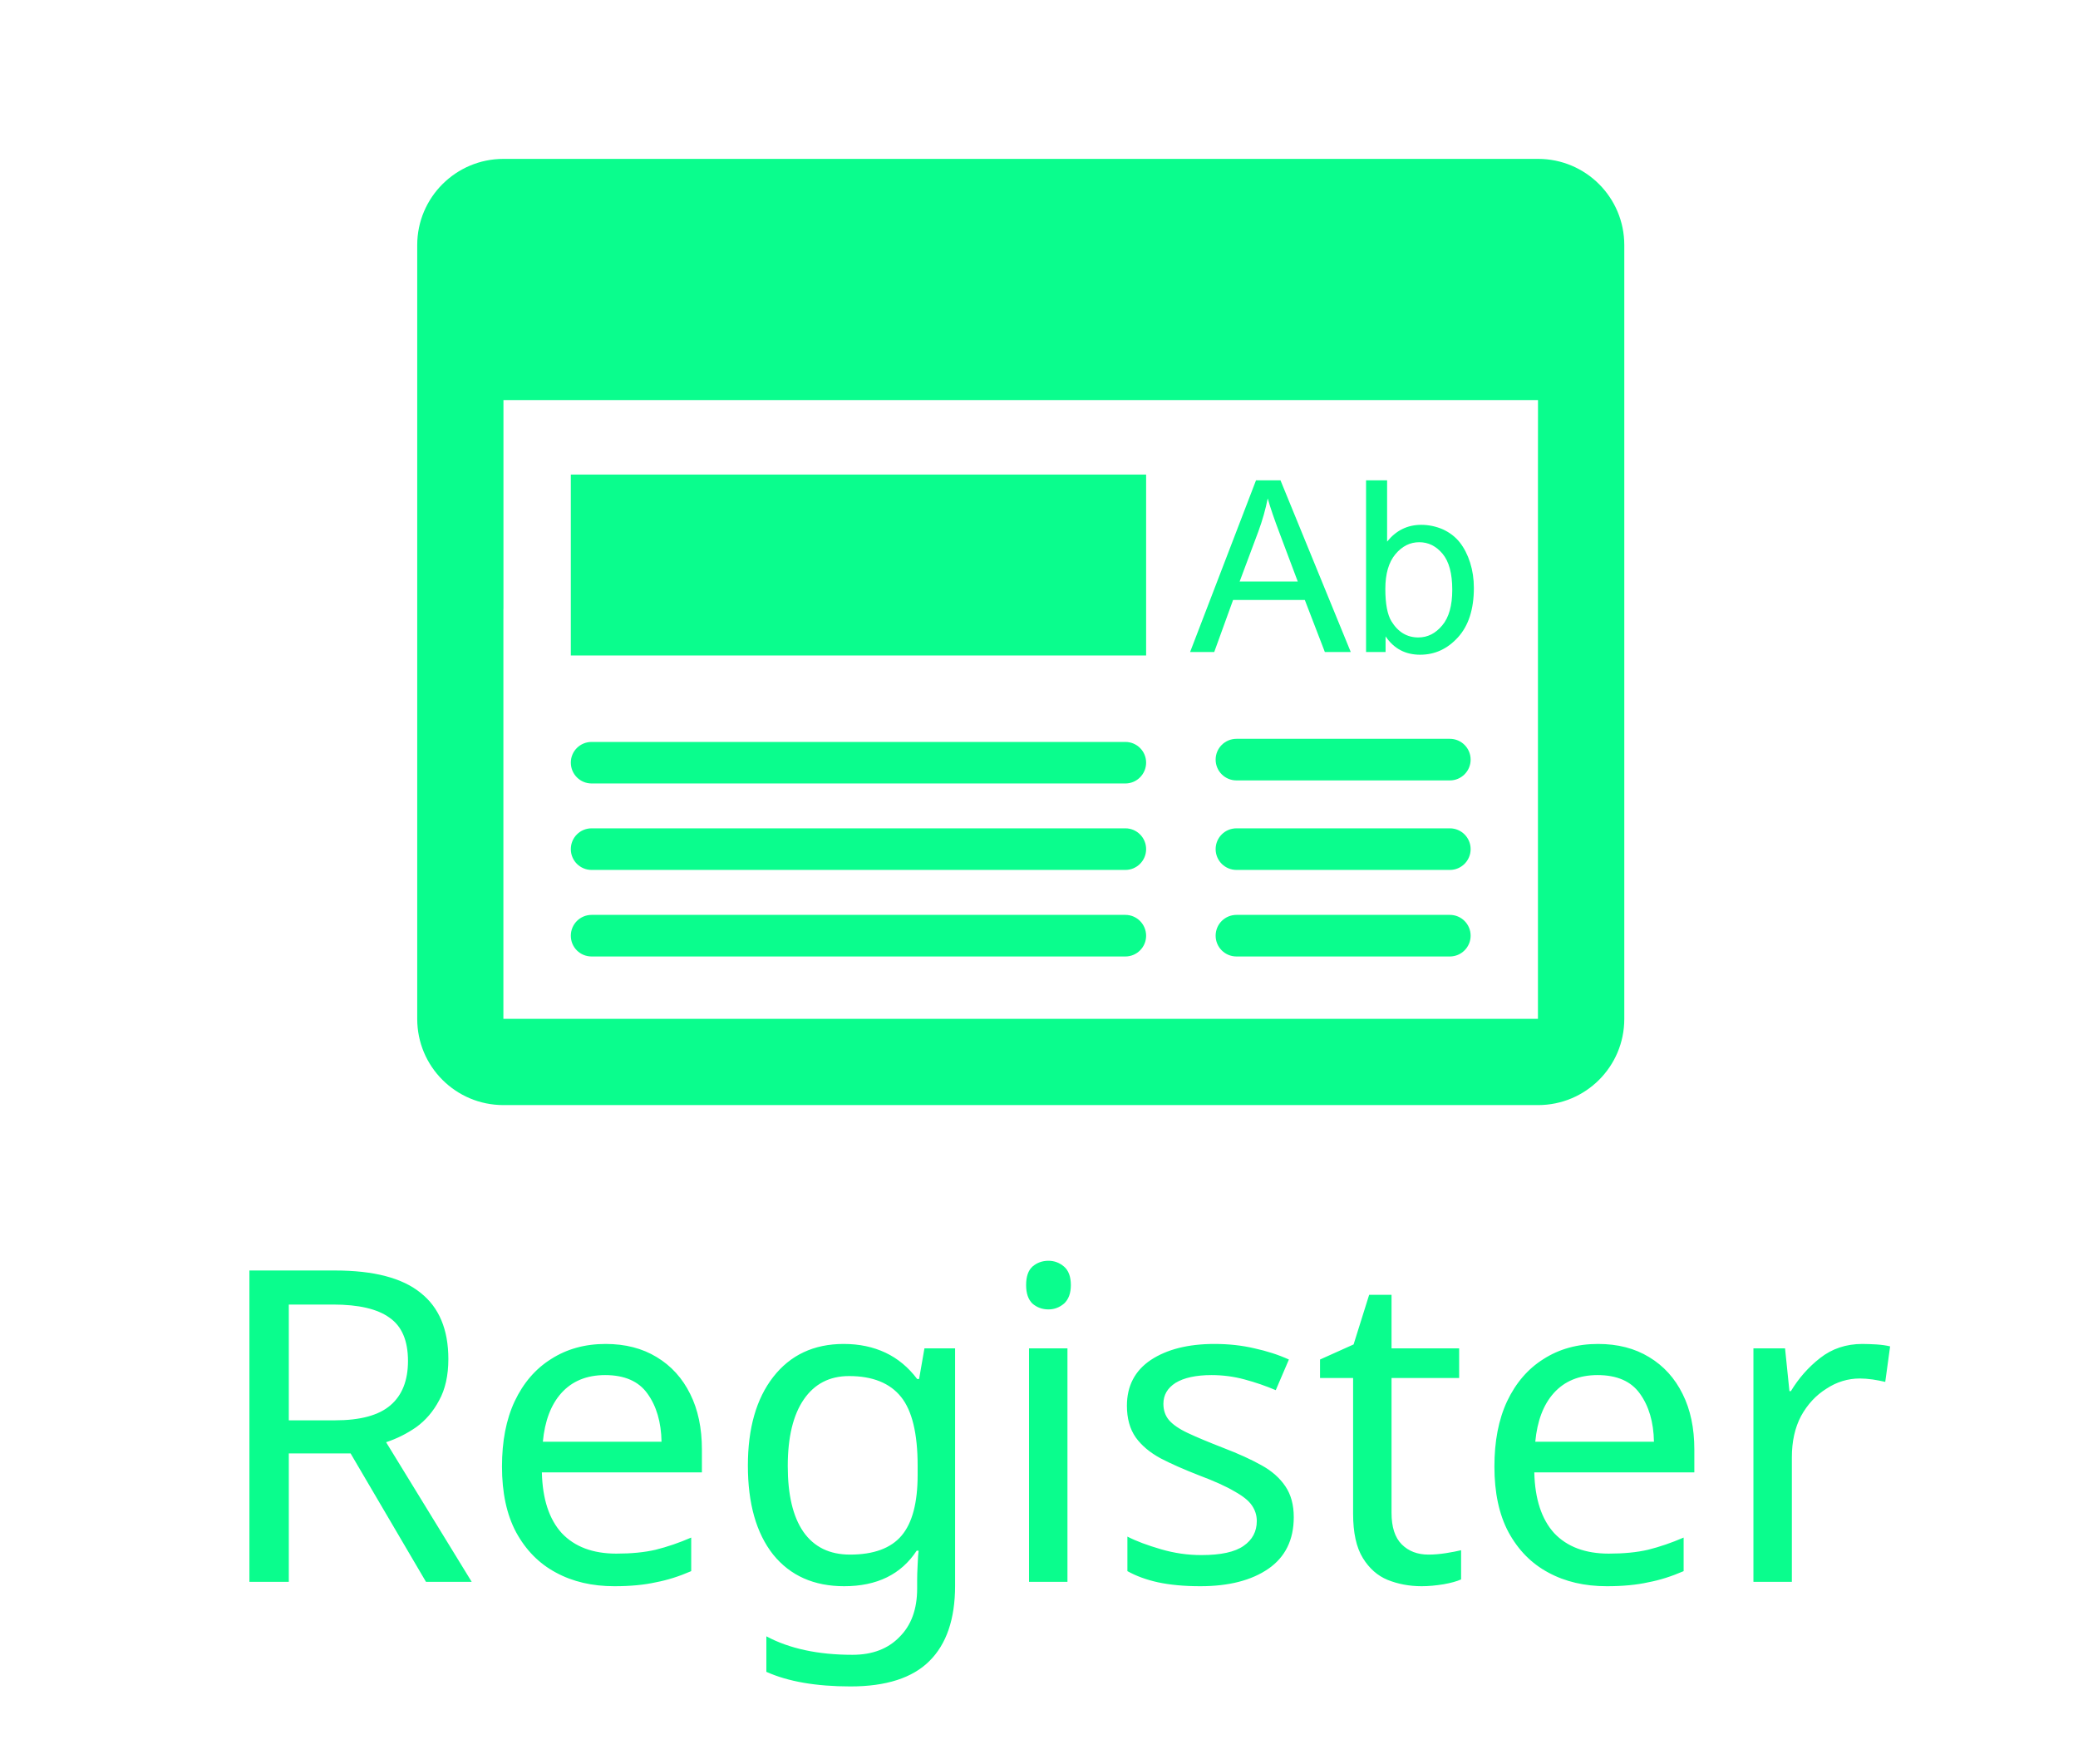
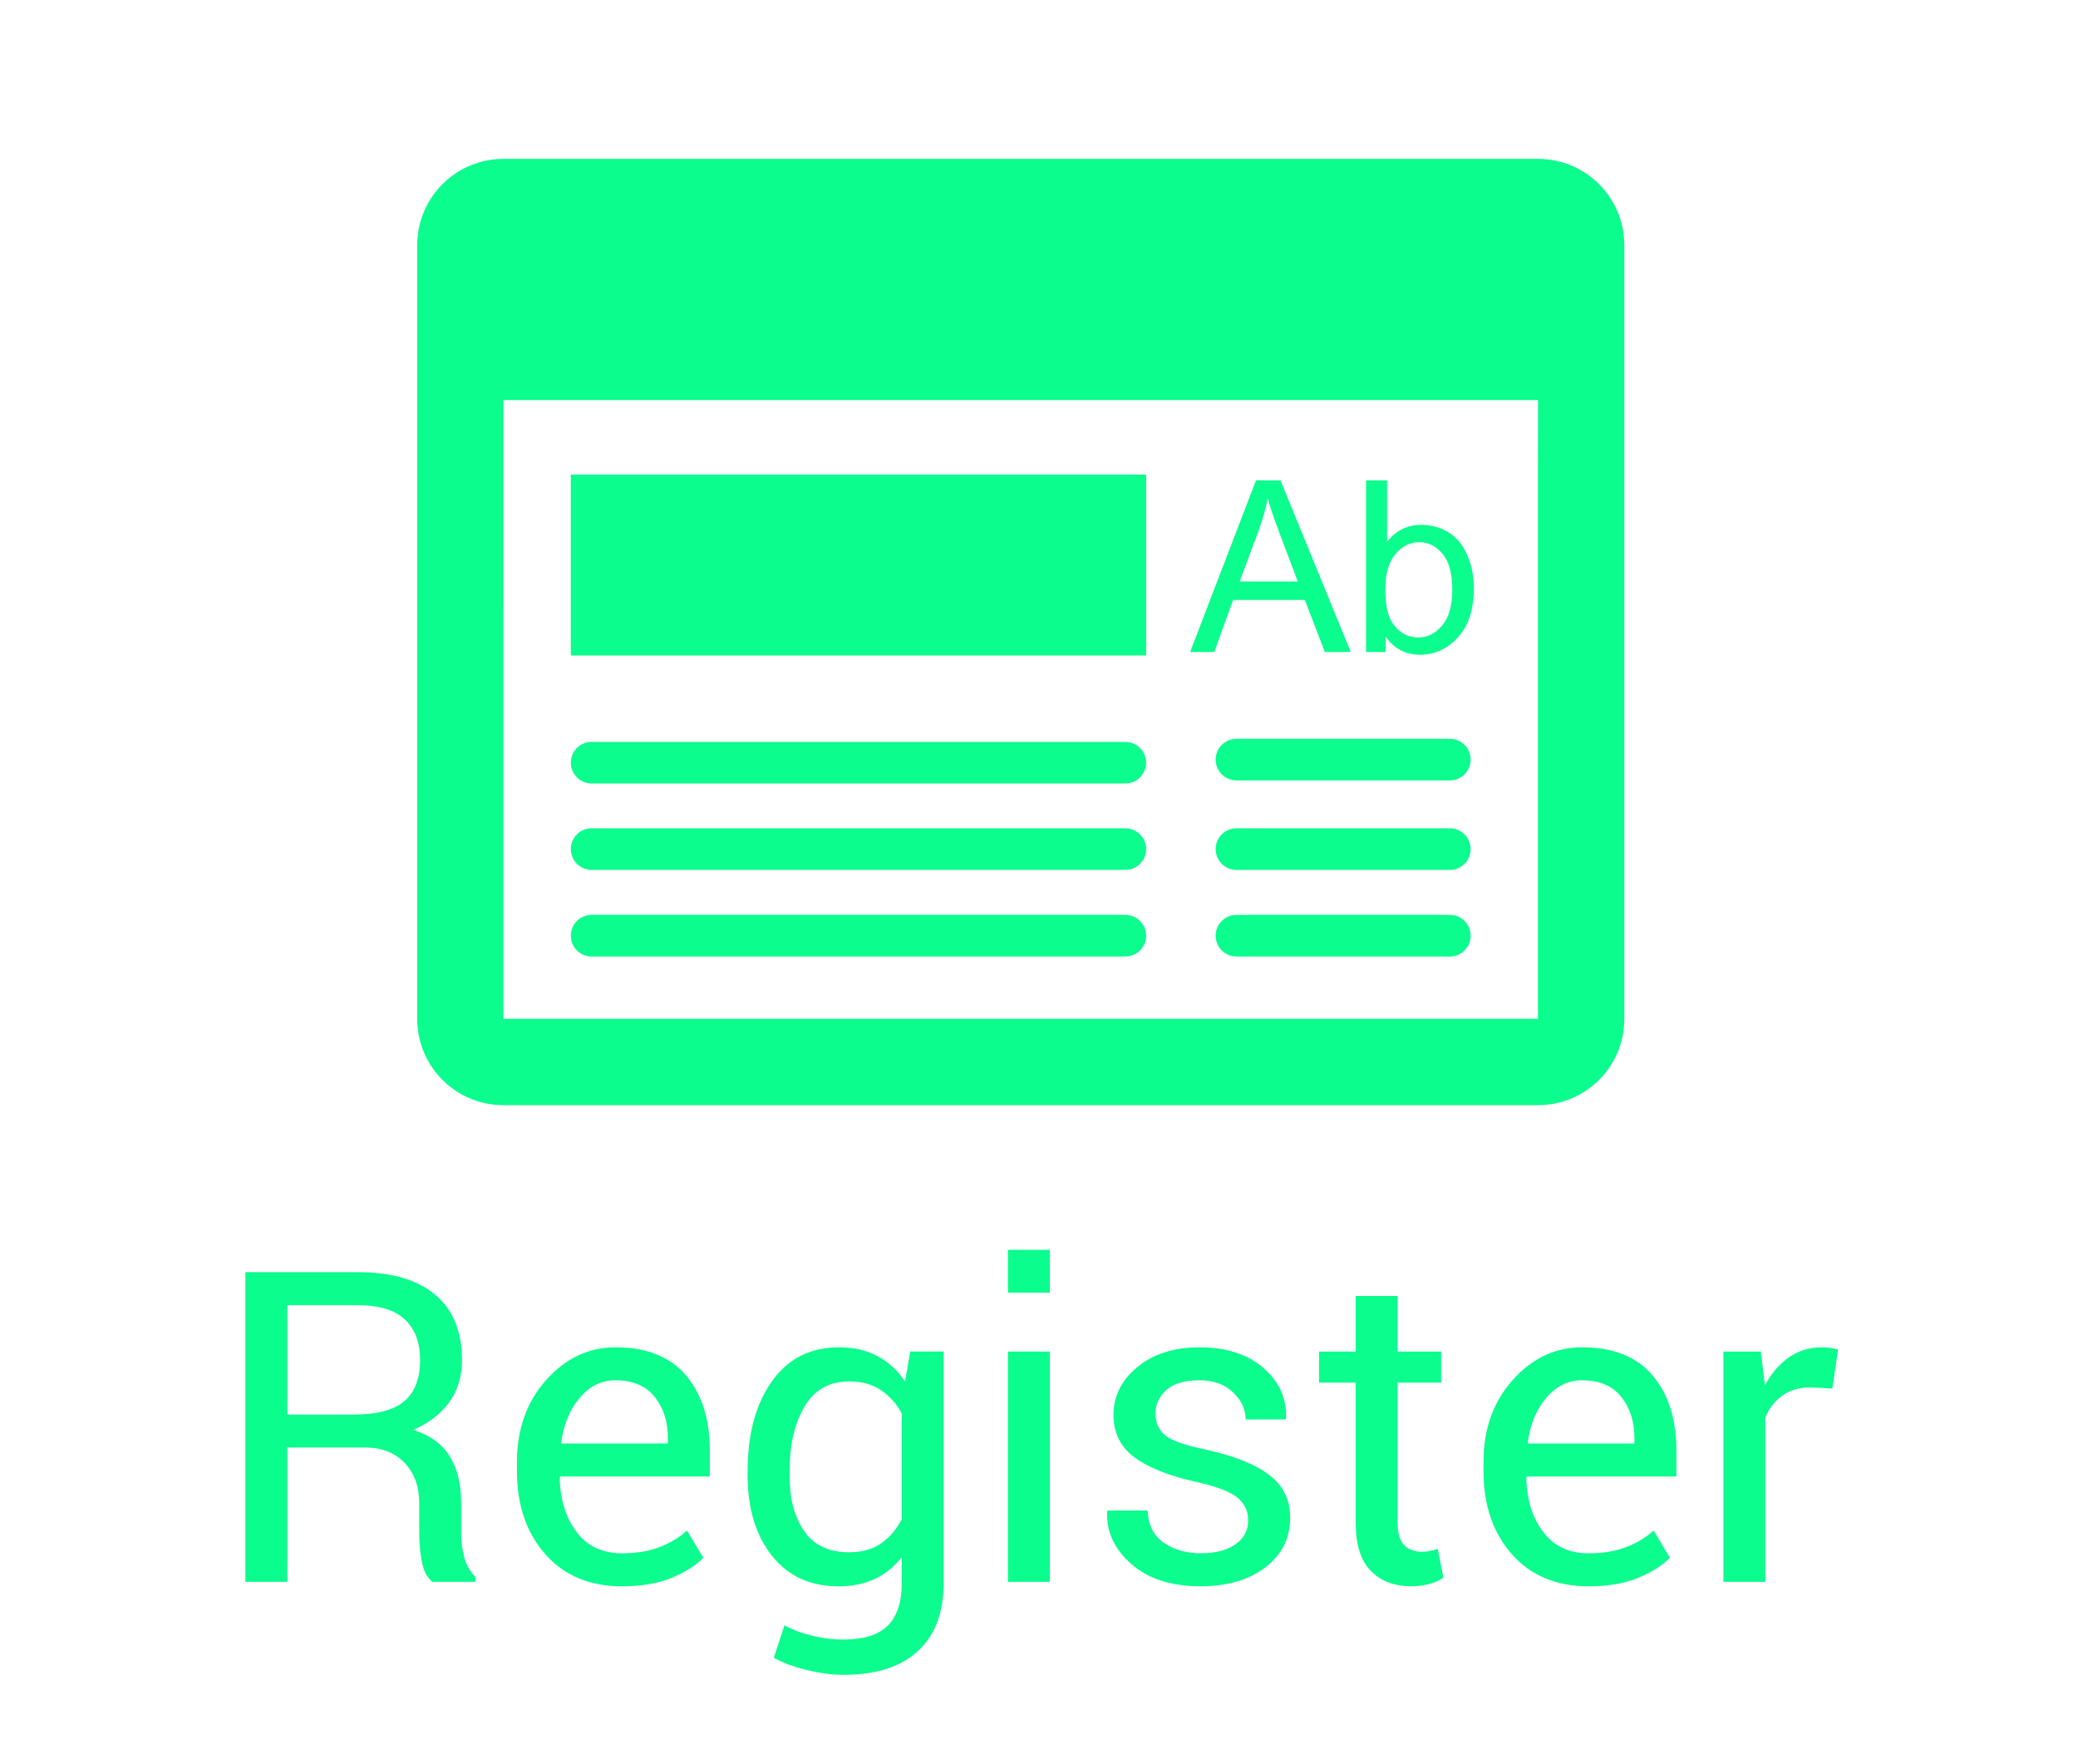
- <svg xmlns="http://www.w3.org/2000/svg" version="1.1" id="Layer_1" x="0px" y="0px" width="66.75px" height="56.635px" viewBox="74 0 66.75 56.635" enable-background="new 74 0 66.75 56.635" xml:space="preserve">
-   <g id="Layer_1_2_">
+ <svg xmlns="http://www.w3.org/2000/svg" version="1.1" id="Layer_1" x="0px" y="0px" width="66.75px" height="56.635px" viewBox="70 0 66.75 56.635" enable-background="new 70 0 66.75 56.635" xml:space="preserve">
+   <g id="Layer_1_3_">
    <g>
      <g>
-         <path fill="#0AFD8D" d="M123.405,5.103H90.173c-1.526,0-2.771,1.237-2.771,2.769v7.073v4.615v13.166     c0,1.53,1.238,2.768,2.77,2.768h33.234c1.527,0,2.77-1.233,2.77-2.768V19.56v-4.616V7.869     C126.174,6.34,124.936,5.103,123.405,5.103z M123.402,12.699v20.025H90.17V19.56h0.002v-6.711h33.232v2.094L123.402,12.699z" />
-         <path fill="#0AFD8D" d="M93.004,27.941h17.146c0.367,0,0.666-0.299,0.666-0.668s-0.299-0.668-0.666-0.668H93.004     c-0.371,0-0.668,0.299-0.668,0.668S92.633,27.941,93.004,27.941z" />
-         <path fill="#0AFD8D" d="M93.004,30.721h17.146c0.367,0,0.666-0.299,0.666-0.666c0-0.37-0.299-0.67-0.666-0.67H93.004     c-0.371,0-0.668,0.3-0.668,0.67C92.336,30.424,92.633,30.721,93.004,30.721z" />
-         <rect x="92.336" y="15.242" fill="#0AFD8D" width="18.48" height="5.811" />
-         <path fill="#0AFD8D" d="M93.004,25.164h17.146c0.367,0,0.666-0.301,0.666-0.67c0-0.367-0.299-0.664-0.666-0.664H93.004     c-0.371,0-0.668,0.297-0.668,0.664C92.336,24.863,92.633,25.164,93.004,25.164z" />
-         <path fill="#0AFD8D" d="M113.719,30.721h6.855c0.367,0,0.666-0.301,0.666-0.668c0-0.37-0.299-0.668-0.666-0.668h-6.855     c-0.371,0-0.67,0.298-0.67,0.668C113.049,30.422,113.348,30.721,113.719,30.721z" />
-         <path fill="#0AFD8D" d="M113.719,27.941h6.855c0.367,0,0.666-0.299,0.666-0.668s-0.299-0.668-0.666-0.668h-6.855     c-0.371,0-0.67,0.299-0.67,0.668S113.348,27.941,113.719,27.941z" />
-         <path fill="#0AFD8D" d="M113.719,25.066h6.855c0.367,0,0.666-0.299,0.666-0.668s-0.299-0.668-0.666-0.668h-6.855     c-0.371,0-0.67,0.299-0.67,0.668S113.348,25.066,113.719,25.066z" />
+         <path fill="#0AFD8D" d="M119.404,5.103H86.173c-1.526,0-2.771,1.237-2.771,2.769v7.073v4.615v13.166c0,1.53,1.238,2.77,2.77,2.77     h33.234c1.527,0,2.77-1.232,2.77-2.77V19.56v-4.616V7.869C122.174,6.34,120.936,5.103,119.404,5.103z M119.402,12.699v20.024     H86.17V19.56h0.002v-6.711h33.232v2.094L119.402,12.699z" />
+         <path fill="#0AFD8D" d="M89.004,27.94h17.146c0.367,0,0.666-0.299,0.666-0.668s-0.299-0.668-0.666-0.668H89.004     c-0.371,0-0.668,0.299-0.668,0.668S88.633,27.94,89.004,27.94z" />
+         <path fill="#0AFD8D" d="M89.004,30.722h17.146c0.367,0,0.666-0.3,0.666-0.666c0-0.371-0.299-0.671-0.666-0.671H89.004     c-0.371,0-0.668,0.3-0.668,0.671C88.336,30.424,88.633,30.722,89.004,30.722z" />
+         <rect x="88.336" y="15.242" fill="#0AFD8D" width="18.48" height="5.811" />
+         <path fill="#0AFD8D" d="M89.004,25.164h17.146c0.367,0,0.666-0.301,0.666-0.67c0-0.367-0.299-0.664-0.666-0.664H89.004     c-0.371,0-0.668,0.297-0.668,0.664C88.336,24.863,88.633,25.164,89.004,25.164z" />
+         <path fill="#0AFD8D" d="M109.719,30.722h6.855c0.367,0,0.666-0.302,0.666-0.669c0-0.37-0.299-0.668-0.666-0.668h-6.855     c-0.371,0-0.67,0.298-0.67,0.668C109.049,30.422,109.348,30.722,109.719,30.722z" />
+         <path fill="#0AFD8D" d="M109.719,27.94h6.855c0.367,0,0.666-0.299,0.666-0.668s-0.299-0.668-0.666-0.668h-6.855     c-0.371,0-0.67,0.299-0.67,0.668S109.348,27.94,109.719,27.94z" />
+         <path fill="#0AFD8D" d="M109.719,25.066h6.855c0.367,0,0.666-0.299,0.666-0.668s-0.299-0.668-0.666-0.668h-6.855     c-0.371,0-0.67,0.299-0.67,0.668S109.348,25.066,109.719,25.066z" />
        <g>
-           <path fill="#0AFD8D" d="M112.229,20.941l2.117-5.514h0.786l2.257,5.514h-0.832l-0.643-1.67h-2.305l-0.605,1.67H112.229z       M113.82,18.678h1.867l-0.573-1.524c-0.177-0.465-0.308-0.846-0.392-1.146c-0.07,0.354-0.17,0.705-0.298,1.054L113.82,18.678z" />
-           <path fill="#0AFD8D" d="M118.508,20.941h-0.627v-5.514h0.676v1.969c0.287-0.357,0.65-0.539,1.096-0.539      c0.244,0,0.478,0.051,0.697,0.146c0.219,0.102,0.398,0.238,0.541,0.418c0.142,0.182,0.252,0.396,0.332,0.648      c0.08,0.254,0.121,0.523,0.121,0.812c0,0.685-0.17,1.213-0.508,1.586c-0.339,0.375-0.744,0.562-1.219,0.562      c-0.471,0-0.842-0.194-1.109-0.59V20.941z M118.5,18.916c0,0.479,0.066,0.824,0.195,1.037c0.214,0.35,0.502,0.521,0.865,0.521      c0.297,0,0.551-0.127,0.768-0.387c0.216-0.256,0.322-0.64,0.322-1.146c0-0.521-0.104-0.905-0.31-1.153      c-0.207-0.248-0.457-0.373-0.75-0.373c-0.297,0-0.553,0.129-0.768,0.387C118.609,18.058,118.5,18.428,118.5,18.916z" />
+           <path fill="#0AFD8D" d="M108.229,20.941l2.117-5.514h0.786l2.257,5.514h-0.832l-0.643-1.67h-2.305l-0.605,1.67H108.229z       M109.82,18.678h1.867l-0.574-1.524c-0.176-0.465-0.307-0.846-0.391-1.146c-0.07,0.354-0.172,0.705-0.3,1.054L109.82,18.678z" />
+           <path fill="#0AFD8D" d="M114.508,20.941h-0.627v-5.514h0.676v1.969c0.287-0.357,0.65-0.539,1.096-0.539      c0.244,0,0.479,0.051,0.697,0.146c0.219,0.102,0.398,0.238,0.541,0.418c0.144,0.182,0.252,0.396,0.332,0.648      c0.08,0.254,0.121,0.523,0.121,0.812c0,0.685-0.17,1.213-0.508,1.586c-0.339,0.375-0.744,0.562-1.219,0.562      c-0.471,0-0.842-0.194-1.109-0.59V20.941z M114.5,18.916c0,0.479,0.066,0.824,0.195,1.037c0.214,0.35,0.502,0.521,0.865,0.521      c0.297,0,0.551-0.127,0.768-0.387c0.216-0.256,0.322-0.64,0.322-1.146c0-0.521-0.104-0.905-0.312-1.153s-0.457-0.373-0.75-0.373      c-0.297,0-0.553,0.129-0.769,0.387C114.609,18.058,114.5,18.428,114.5,18.916z" />
        </g>
      </g>
-       <text transform="matrix(1 0 0 1 80.6523 50.8066)" fill="#0AFD8D" font-family="'Roboto-Regular'" font-size="14">Register</text>
+       <g enable-background="new    ">
+         <path fill="#0AFD8D" d="M79.229,46.493v4.313h-1.347V40.86h3.603c1.089,0,1.921,0.241,2.495,0.725s0.861,1.185,0.861,2.105     c0,0.511-0.133,0.955-0.4,1.333c-0.266,0.378-0.654,0.679-1.165,0.902c0.547,0.178,0.94,0.466,1.179,0.865     c0.24,0.398,0.359,0.892,0.359,1.479v0.937c0,0.31,0.034,0.588,0.103,0.834s0.187,0.446,0.355,0.602v0.164h-1.388     c-0.178-0.155-0.291-0.383-0.342-0.684s-0.075-0.61-0.075-0.93v-0.909c0-0.538-0.157-0.971-0.472-1.299s-0.736-0.492-1.265-0.492     H79.229z M79.229,45.434h2.119c0.761,0,1.31-0.145,1.644-0.434c0.336-0.288,0.503-0.729,0.503-1.32     c0-0.559-0.163-0.992-0.489-1.299c-0.325-0.308-0.832-0.461-1.521-0.461h-2.256V45.434z" />
+         <path fill="#0AFD8D" d="M89.976,50.95c-1.03,0-1.849-0.343-2.458-1.028c-0.607-0.687-0.912-1.576-0.912-2.67v-0.301     c0-1.053,0.313-1.929,0.939-2.629c0.627-0.699,1.369-1.049,2.226-1.049c0.998,0,1.753,0.301,2.263,0.902s0.766,1.403,0.766,2.406     v0.841H88l-0.021,0.034c0.014,0.709,0.194,1.292,0.54,1.748c0.346,0.457,0.832,0.686,1.456,0.686c0.456,0,0.855-0.064,1.2-0.195     c0.344-0.129,0.641-0.309,0.892-0.536l0.526,0.876c-0.264,0.262-0.613,0.479-1.046,0.653     C91.115,50.863,90.591,50.95,89.976,50.95z M89.771,44.333c-0.451,0-0.837,0.189-1.155,0.569     c-0.318,0.379-0.516,0.854-0.588,1.427l0.014,0.034h3.411v-0.177c0-0.527-0.142-0.968-0.424-1.322S90.326,44.333,89.771,44.333z" />
+         <path fill="#0AFD8D" d="M94.016,47.245c0-1.189,0.26-2.148,0.779-2.878s1.237-1.094,2.153-1.094c0.47,0,0.882,0.095,1.237,0.283     c0.355,0.189,0.652,0.462,0.889,0.817l0.164-0.964h1.073v7.438c0,0.948-0.276,1.676-0.827,2.184     c-0.551,0.509-1.347,0.763-2.386,0.763c-0.355,0-0.739-0.049-1.151-0.147c-0.413-0.098-0.776-0.23-1.091-0.399l0.342-1.046     c0.241,0.137,0.533,0.247,0.875,0.332c0.342,0.084,0.679,0.126,1.012,0.126c0.656,0,1.134-0.149,1.433-0.448     c0.298-0.298,0.447-0.753,0.447-1.363v-0.834c-0.242,0.31-0.531,0.543-0.868,0.701c-0.337,0.156-0.725,0.235-1.162,0.235     c-0.907,0-1.62-0.328-2.14-0.984s-0.779-1.516-0.779-2.577V47.245z M95.362,47.389c0,0.743,0.157,1.34,0.472,1.791     s0.793,0.677,1.436,0.677c0.406,0,0.745-0.093,1.019-0.276c0.273-0.186,0.499-0.446,0.677-0.783v-3.404     c-0.174-0.314-0.398-0.564-0.677-0.748c-0.278-0.186-0.612-0.277-1.005-0.277c-0.643,0-1.123,0.269-1.442,0.807     s-0.479,1.229-0.479,2.071V47.389z" />
+         <path fill="#0AFD8D" d="M103.723,41.517h-1.347v-1.374h1.347V41.517z M103.723,50.807h-1.347V43.41h1.347V50.807z" />
+         <path fill="#0AFD8D" d="M110.094,48.838c0-0.296-0.113-0.54-0.338-0.731c-0.227-0.191-0.653-0.357-1.282-0.499     c-0.897-0.195-1.573-0.461-2.026-0.795c-0.454-0.335-0.681-0.791-0.681-1.369c0-0.601,0.255-1.112,0.766-1.535     s1.176-0.635,1.996-0.635c0.861,0,1.546,0.221,2.054,0.663c0.509,0.442,0.752,0.979,0.729,1.613l-0.014,0.041h-1.285     c0-0.323-0.136-0.614-0.406-0.872c-0.271-0.257-0.631-0.386-1.077-0.386c-0.479,0-0.834,0.104-1.066,0.314     s-0.349,0.463-0.349,0.759c0,0.292,0.103,0.521,0.308,0.69s0.622,0.319,1.251,0.451c0.934,0.2,1.629,0.473,2.085,0.817     c0.456,0.344,0.684,0.805,0.684,1.384c0,0.656-0.266,1.188-0.796,1.593c-0.531,0.405-1.225,0.608-2.082,0.608     c-0.943,0-1.686-0.239-2.229-0.718s-0.8-1.037-0.772-1.675l0.014-0.041h1.285c0.022,0.477,0.2,0.824,0.533,1.044     s0.722,0.33,1.169,0.33c0.479,0,0.854-0.097,1.125-0.291C109.958,49.406,110.094,49.152,110.094,48.838z" />
+         <path fill="#0AFD8D" d="M114.893,41.626v1.784h1.401v0.998h-1.401v4.491c0,0.347,0.072,0.59,0.215,0.731     c0.145,0.142,0.334,0.212,0.571,0.212c0.077,0,0.163-0.009,0.257-0.027c0.093-0.019,0.176-0.041,0.249-0.068l0.178,0.923     c-0.101,0.082-0.247,0.149-0.44,0.201c-0.194,0.053-0.389,0.079-0.585,0.079c-0.547,0-0.981-0.165-1.306-0.495     c-0.324-0.331-0.485-0.85-0.485-1.556v-4.491h-1.176V43.41h1.176v-1.784H114.893z" />
+         <path fill="#0AFD8D" d="M121.024,50.95c-1.03,0-1.849-0.343-2.458-1.028c-0.607-0.687-0.912-1.576-0.912-2.67v-0.301     c0-1.053,0.313-1.929,0.939-2.629c0.627-0.699,1.369-1.049,2.226-1.049c0.998,0,1.753,0.301,2.263,0.902s0.766,1.403,0.766,2.406     v0.841h-4.799l-0.021,0.034c0.014,0.709,0.194,1.292,0.54,1.748c0.346,0.457,0.832,0.686,1.456,0.686     c0.456,0,0.855-0.064,1.2-0.195c0.344-0.129,0.641-0.309,0.892-0.536l0.526,0.876c-0.264,0.262-0.613,0.479-1.046,0.653     C122.164,50.863,121.64,50.95,121.024,50.95z M120.819,44.333c-0.451,0-0.837,0.189-1.155,0.569     c-0.318,0.379-0.516,0.854-0.588,1.427l0.014,0.034h3.411v-0.177c0-0.527-0.142-0.968-0.424-1.322S121.375,44.333,120.819,44.333     z" />
+         <path fill="#0AFD8D" d="M128.858,44.6l-0.69-0.041c-0.355,0-0.655,0.084-0.898,0.253c-0.244,0.169-0.432,0.405-0.564,0.711v5.284     h-1.347V43.41h1.203l0.13,1.08c0.209-0.383,0.469-0.682,0.775-0.896c0.309-0.214,0.662-0.321,1.063-0.321     c0.101,0,0.196,0.008,0.287,0.023c0.091,0.017,0.167,0.033,0.226,0.052L128.858,44.6z" />
+       </g>
    </g>
  </g>
</svg>
